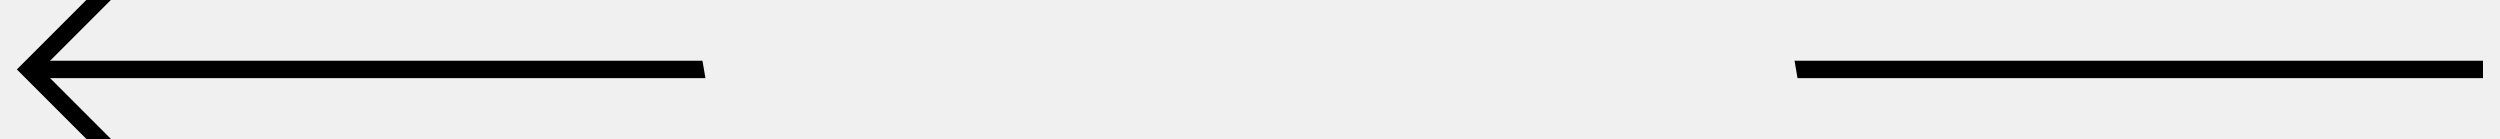
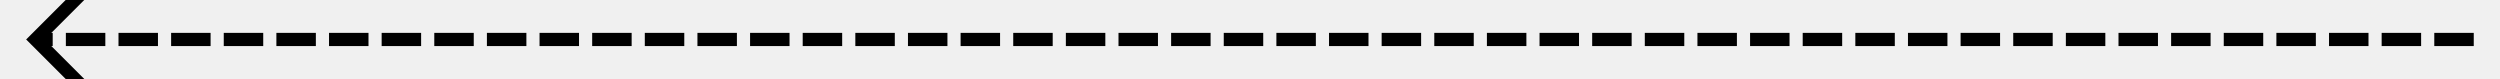
- <svg xmlns="http://www.w3.org/2000/svg" version="1.1" width="144px" height="8px" viewBox="698 208  144 8">
-   <defs>
-     <mask fill="white" id="clip26">
-       <path d="M 739 199  L 801 199  L 801 224  L 739 224  Z M 698.359 195.892  L 849 195.892  L 849 233  L 698.359 233  Z " fill-rule="evenodd" />
-     </mask>
-   </defs>
-   <g transform="matrix(-0.9856223 0.1689638 -0.1689638 -0.9856223 1564.749 290.8498 )">
-     <path d="M 700 200  L 839.014 223.831  " stroke-width="1" stroke="#000000" fill="none" mask="url(#clip26)" />
-     <path d="M 834.819 218.398  L 838.613 223.762  L 833.248 227.557  L 833.826 228.373  L 839.599 224.29  L 840.007 224.001  L 839.718 223.593  L 835.635 217.82  L 834.819 218.398  Z " fill-rule="nonzero" fill="#000000" stroke="none" mask="url(#clip26)" />
+ <svg xmlns="http://www.w3.org/2000/svg" version="1.1" width="190px" height="6px" viewBox="240 412  190 6">
+   <g transform="matrix(0.806405 0.5913637 -0.5913637 0.806405 310.2702 -117.7649 )">
+     <path d="M 410 360  L 260.806 469.409  " stroke-width="1" stroke-dasharray="3,1" stroke="#000000" fill="none" />
+     <path d="M 267.629 470.167  L 261.135 469.168  L 262.134 462.673  L 261.146 462.521  L 260.07 469.51  L 259.994 470.004  L 260.488 470.08  L 267.477 471.155  L 267.629 470.167  Z " fill-rule="nonzero" fill="#000000" stroke="none" />
  </g>
</svg>
